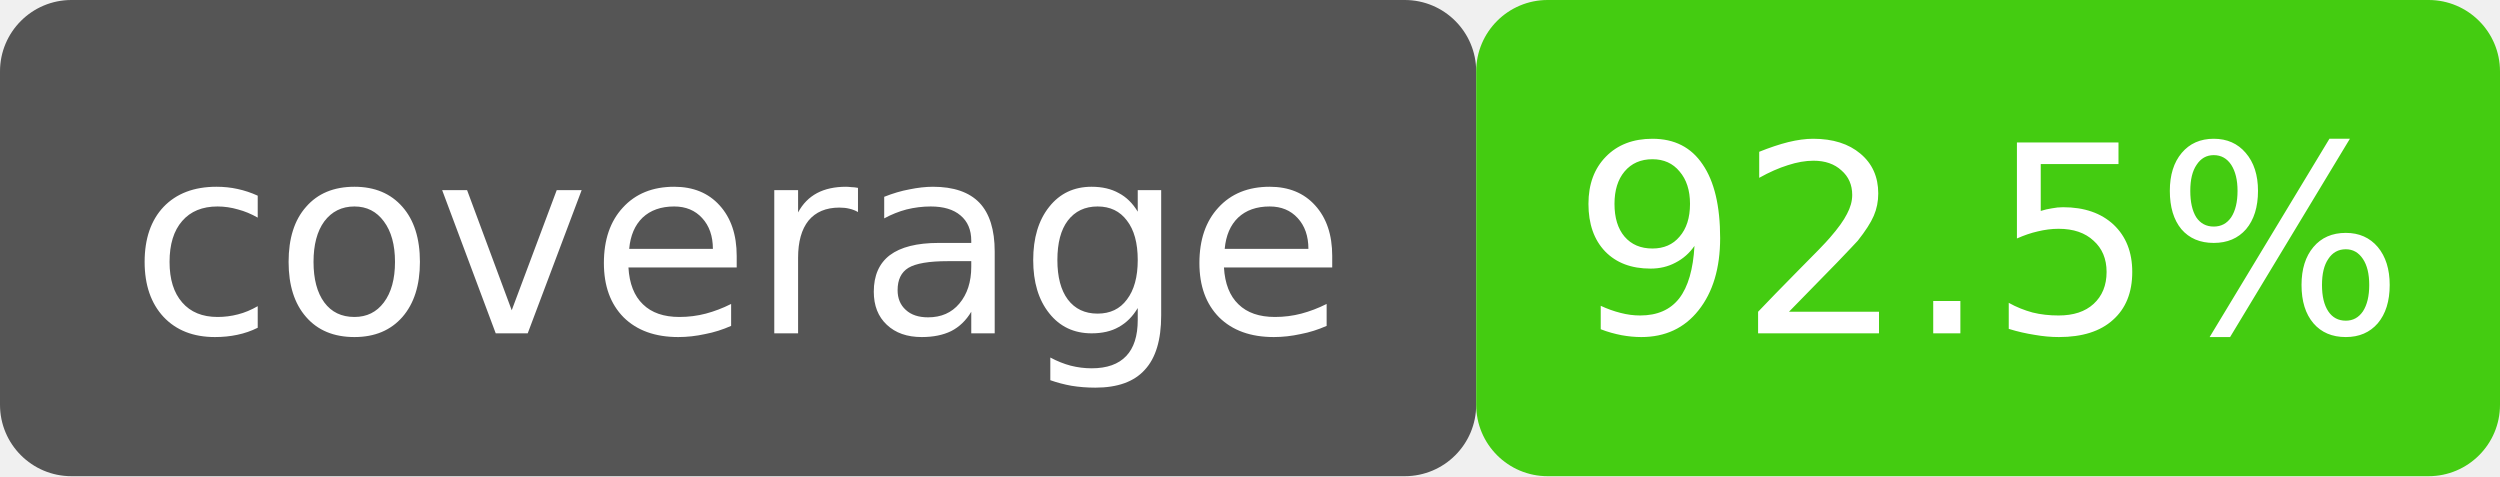
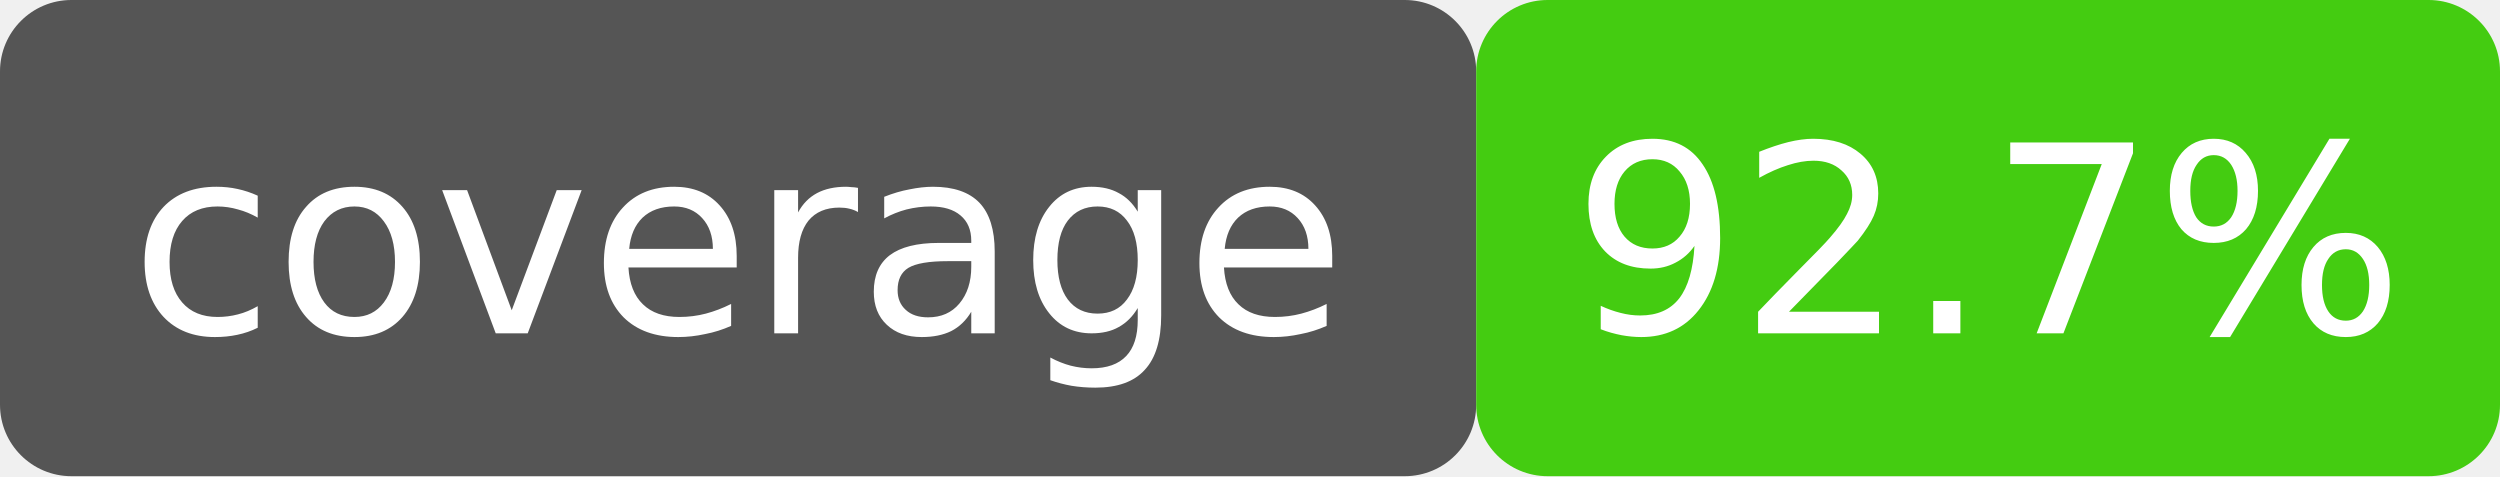
- <svg xmlns="http://www.w3.org/2000/svg" width="105" height="20" viewBox="0 0 105 20" role="img" aria-label="coverage: 92.5%">
+ <svg xmlns="http://www.w3.org/2000/svg" width="105" height="20" viewBox="0 0 105 20" role="img" aria-label="coverage: 92.7%">
  <rect width="62" height="20" rx="3" fill="#555" />
  <rect x="62" width="43" height="20" rx="3" fill="#4c1" />
  <rect width="105" height="20" rx="3" fill="none" />
  <g fill="#fff" font-family="Verdana,DejaVu Sans,sans-serif" font-size="11" text-anchor="middle">
    <text x="31" y="14">coverage</text>
-     <text x="83.5" y="14">92.5%</text>
+     <text x="83.5" y="14">92.7%</text>
  </g>
</svg>
